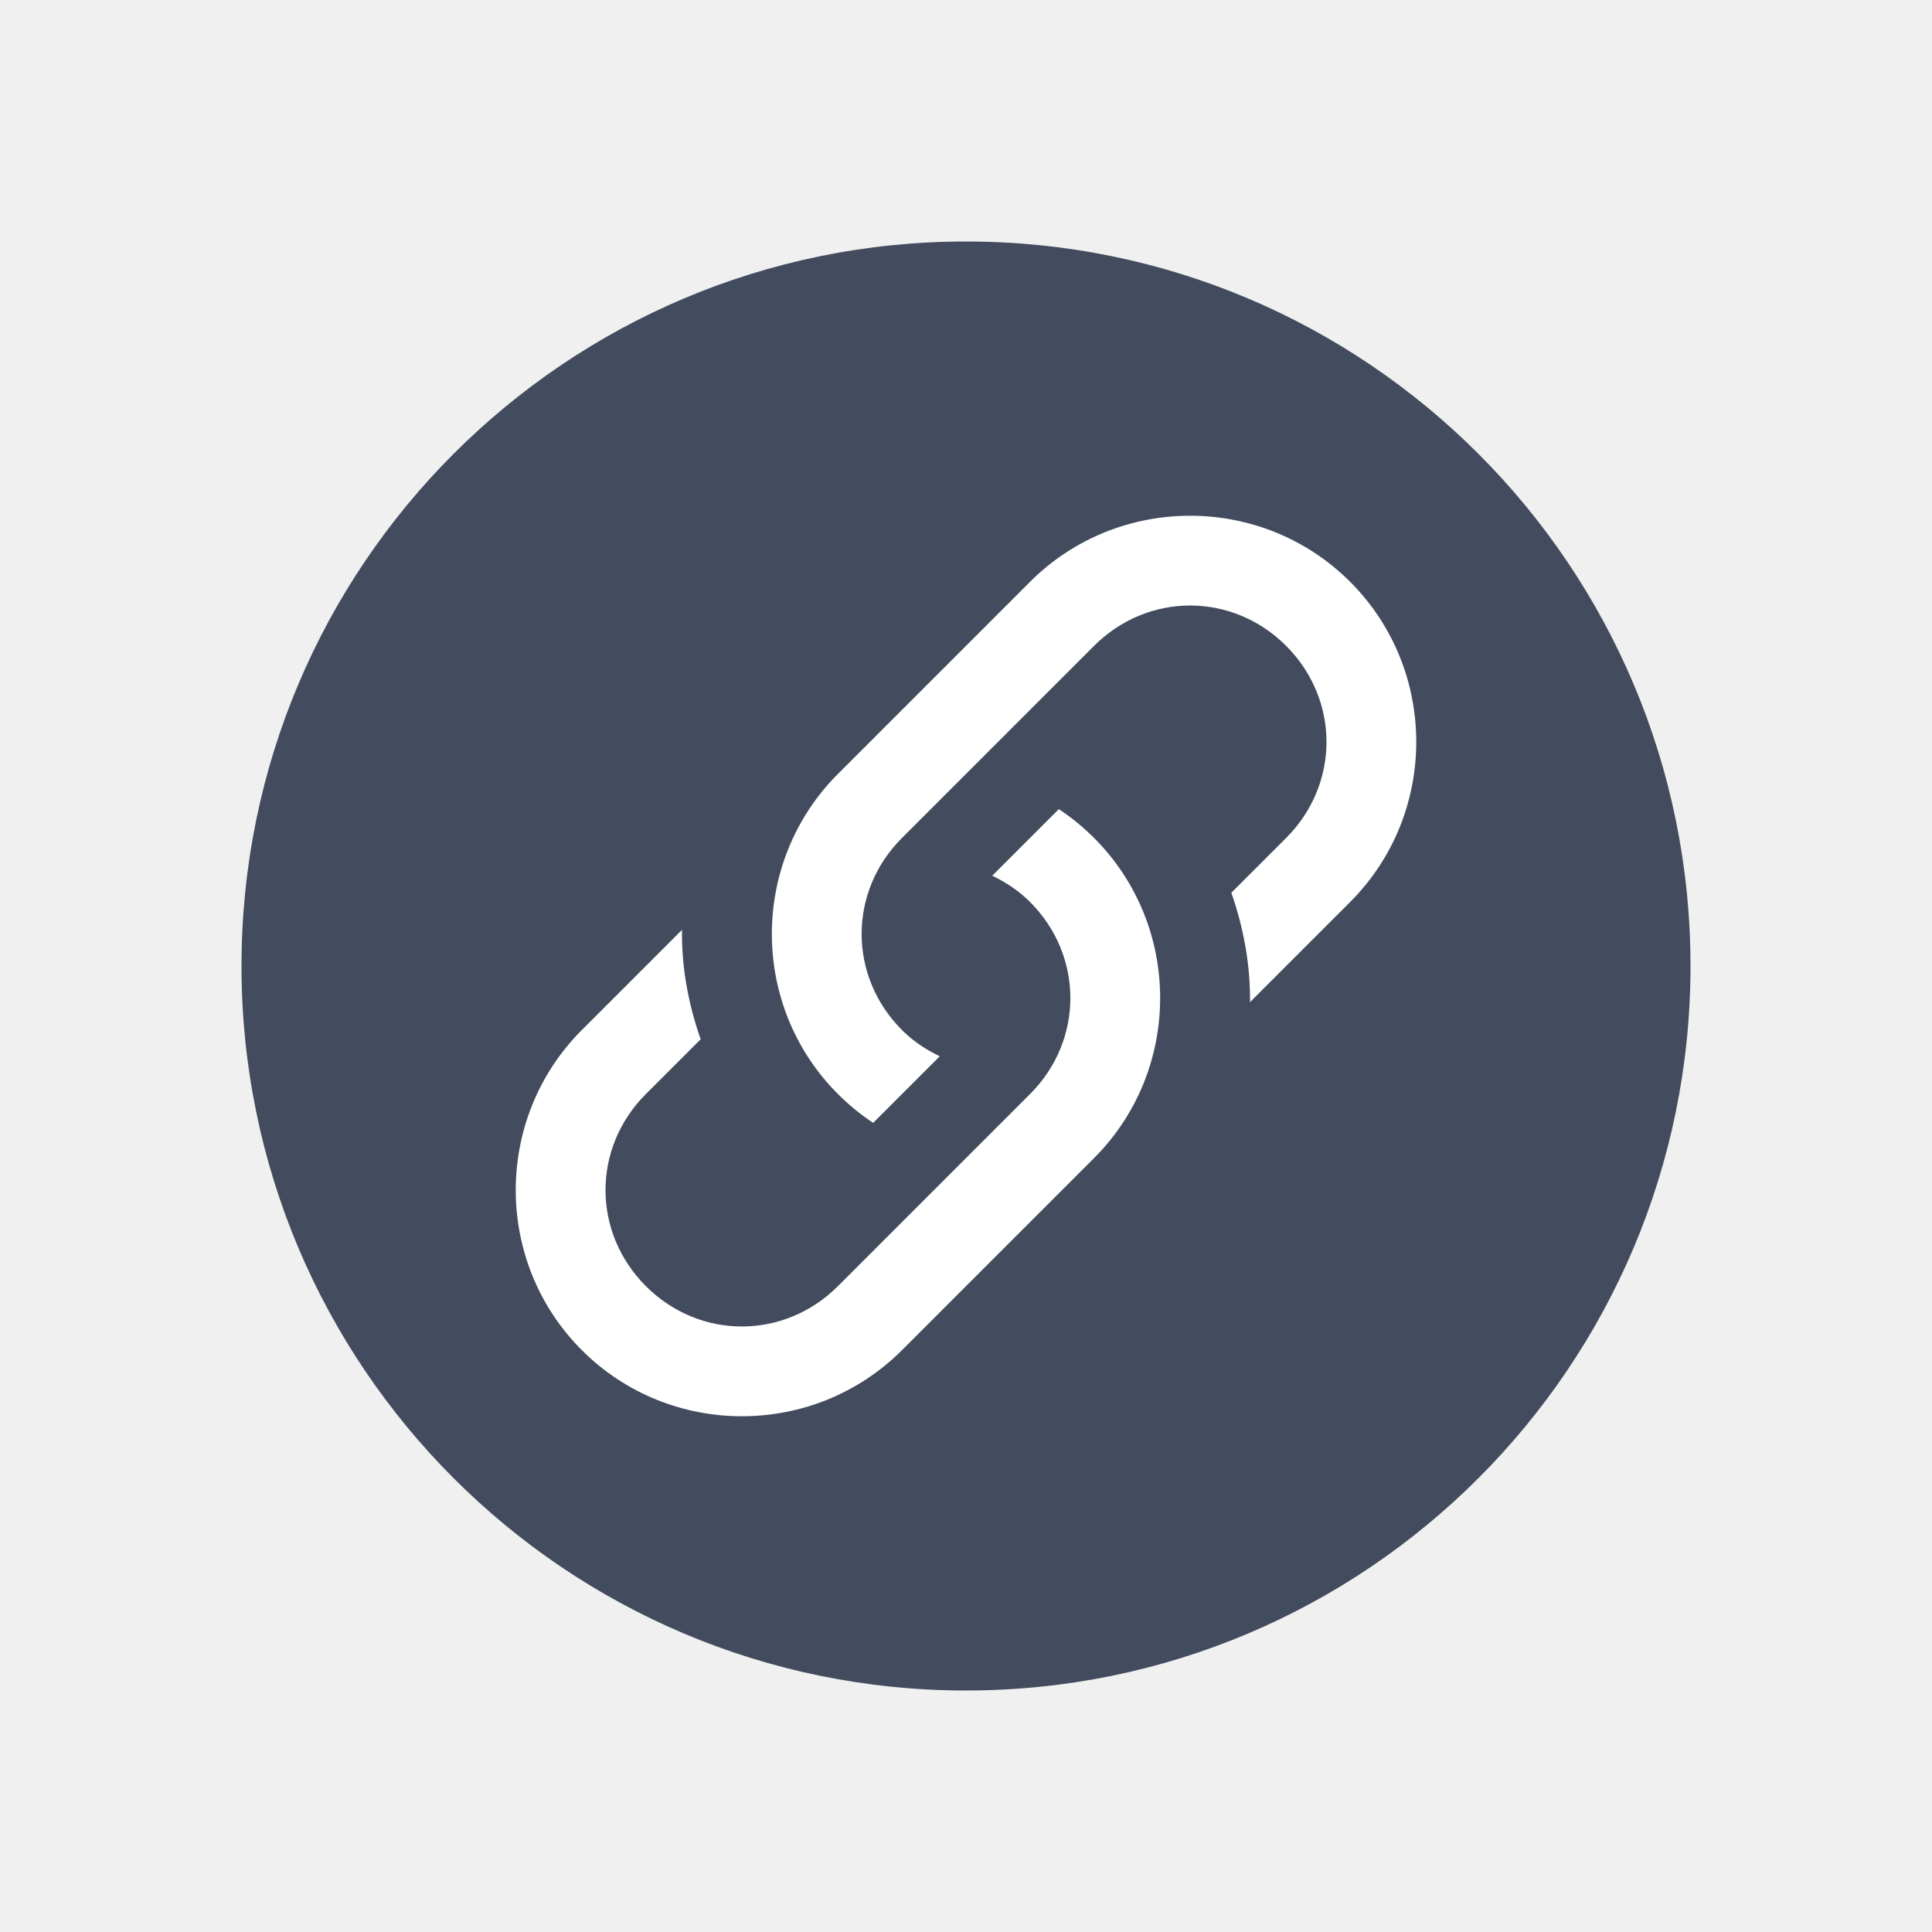
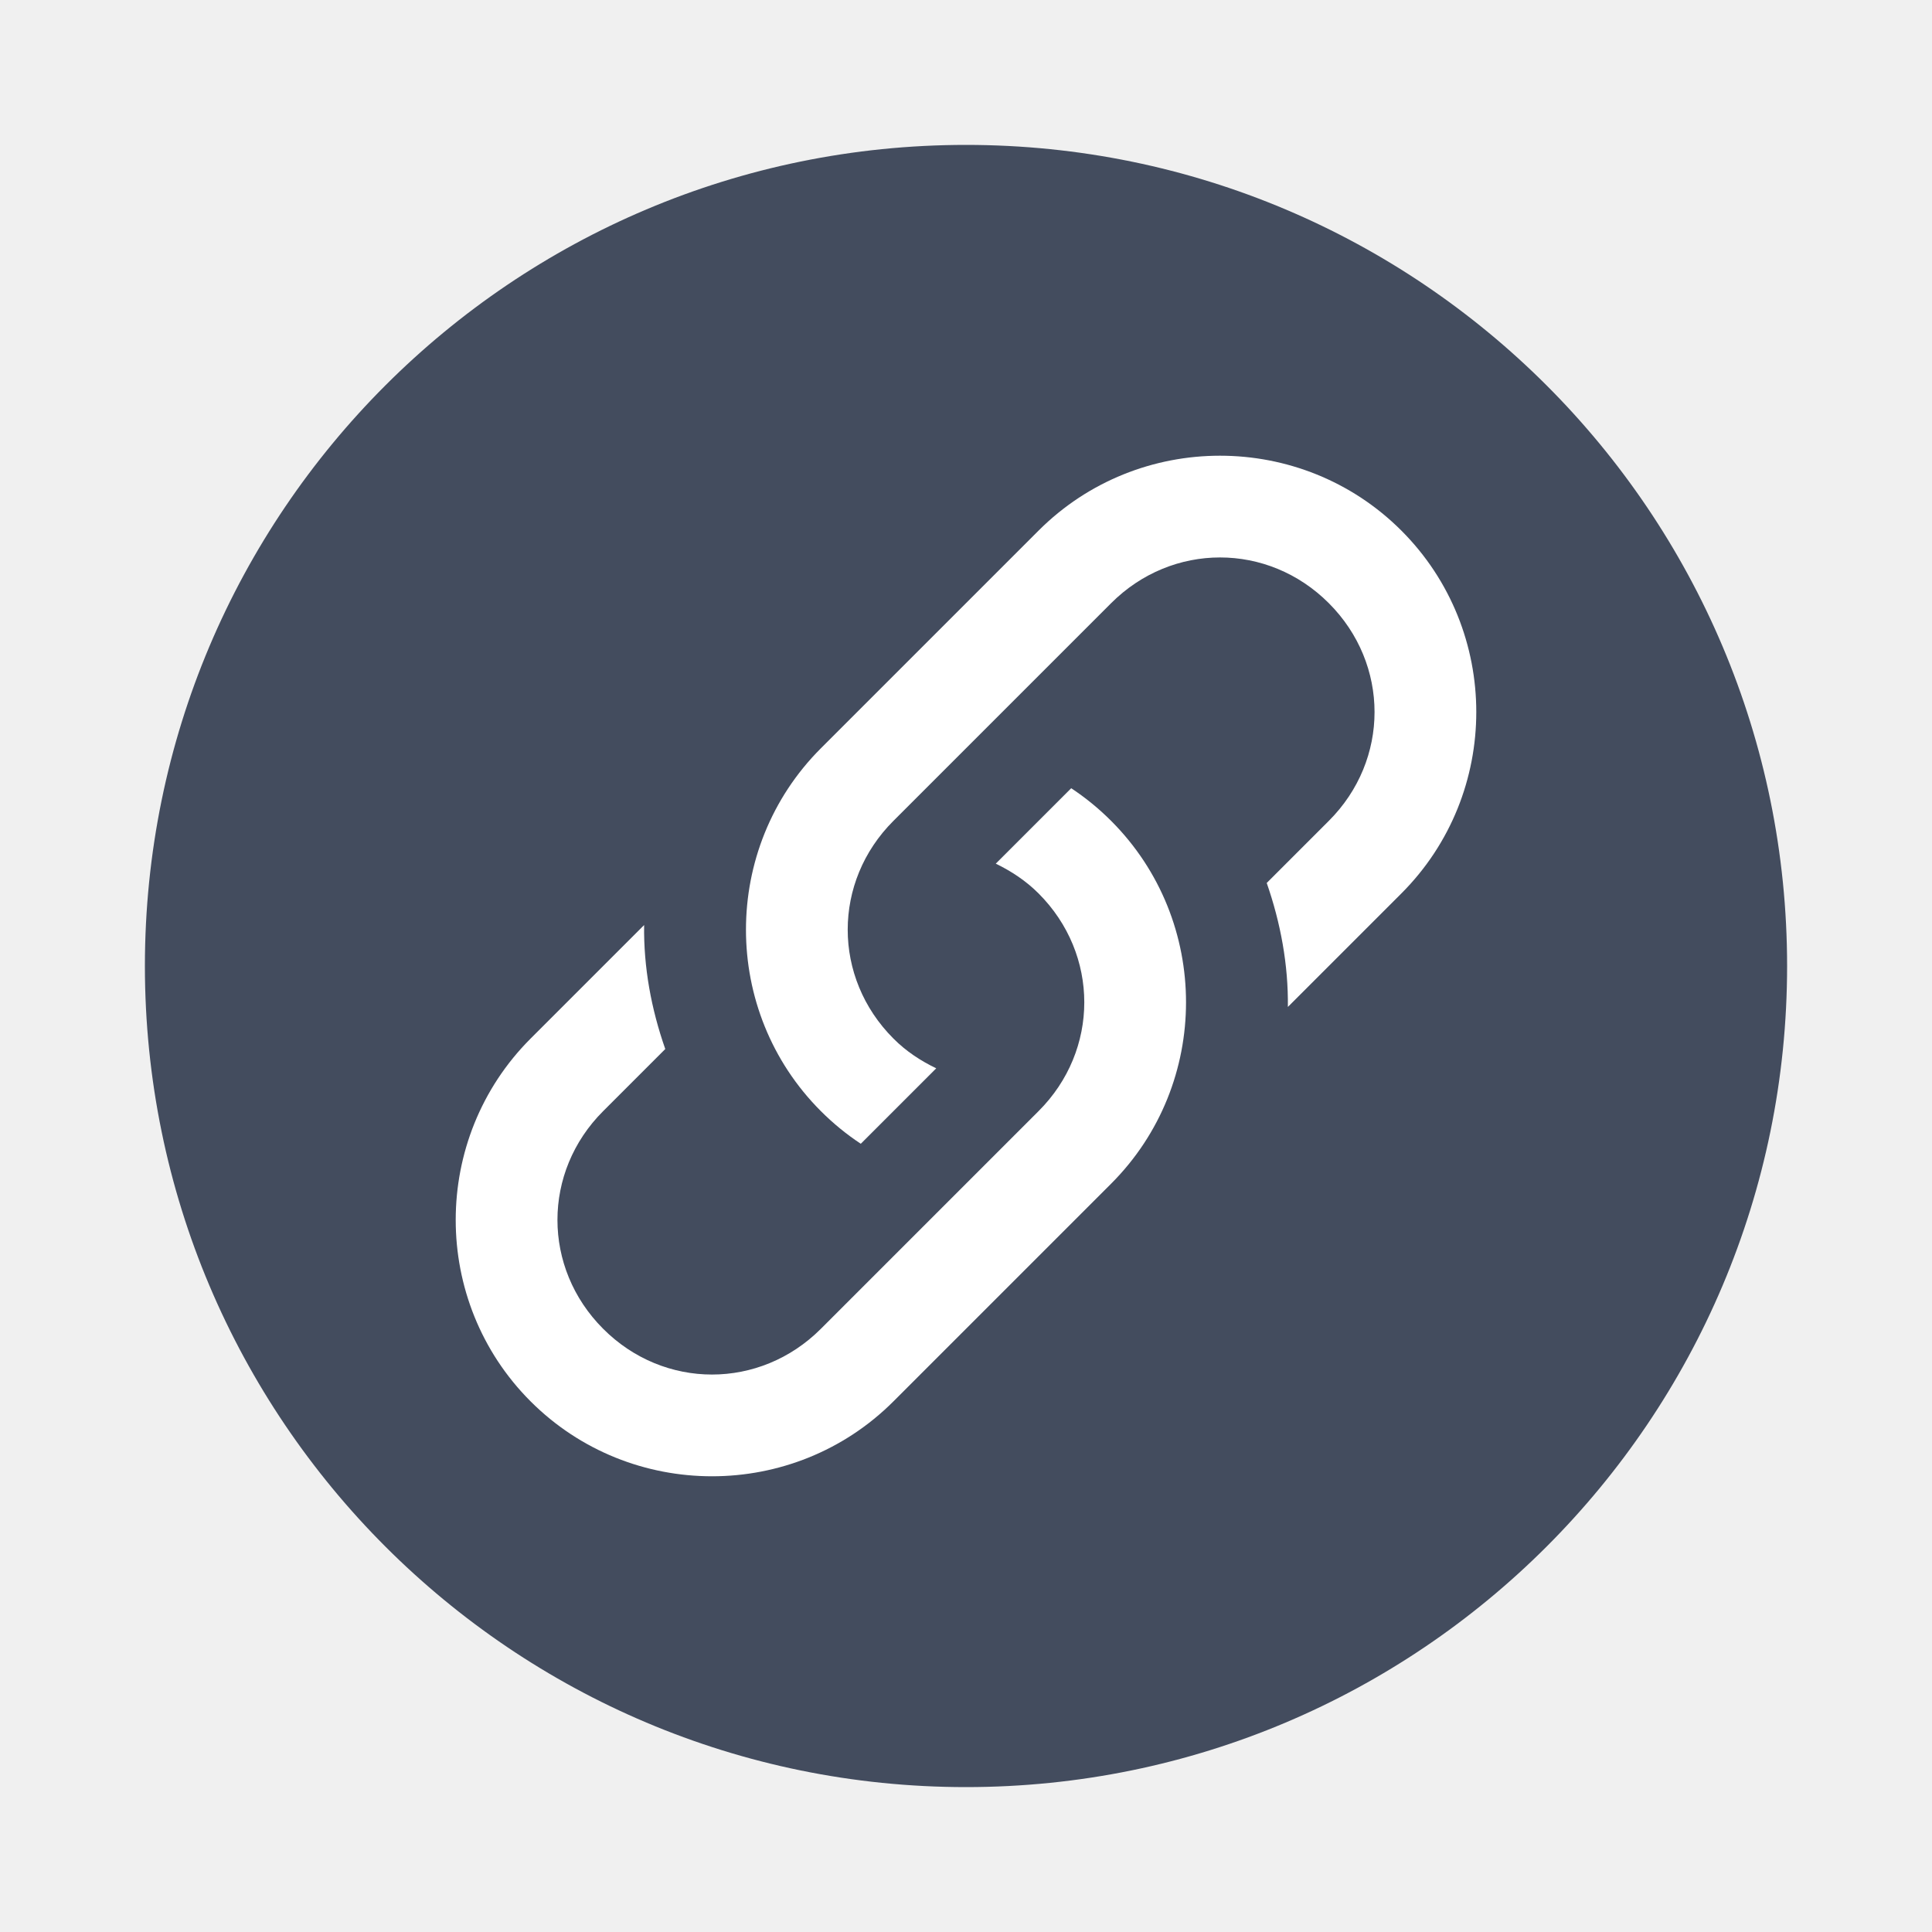
<svg xmlns="http://www.w3.org/2000/svg" viewBox="0 0 24 24" width="512" height="512" version="1.1" id="svg902">
  <defs id="defs906" />
  <style type="text/css" id="current-color-scheme">
        .ColorScheme-Text {
            color:#eff0f1;
        }
    </style>
-   <g transform="translate(1,1)" id="g900">
-     <rect transform="matrix(0,-1,-1,0,0,0)" x="-20" y="-20" width="18" height="18" rx="9.002" ry="9.002" fill="#434c5e" stroke-width="4.252" id="rect4" />
-     <g transform="matrix(1.125,0,0,1.125,1.999982,2.259825)" fill="#ffffff" id="g10">
-       <path class="ColorScheme-Text" d="M 9.414,6.355 C 9.293,6.234 9.163,6.128 9.025,6.037 L 8.29,6.772 c 0.149,0.072 0.292,0.165 0.417,0.29 0.594,0.594 0.594,1.528 0,2.121 l -2.121,2.121 c -0.594,0.594 -1.528,0.594 -2.121,0 -0.594,-0.594 -0.594,-1.528 0,-2.121 L 5.07,8.578 C 4.933,8.187 4.858,7.78 4.864,7.37 l -1.106,1.106 c -0.973,0.973 -0.973,2.562 0,3.535 0.973,0.973 2.562,0.973 3.535,0 l 2.121,-2.121 c 0.973,-0.973 0.973,-2.562 0,-3.535 z" color="#5d656b" id="path6" />
-       <path class="ColorScheme-Text" d="M 6.586,9.183 C 6.707,9.304 6.837,9.41 6.975,9.501 L 7.71,8.766 C 7.561,8.694 7.418,8.602 7.293,8.476 c -0.594,-0.594 -0.594,-1.528 0,-2.121 l 2.121,-2.121 c 0.594,-0.594 1.528,-0.594 2.121,0 0.594,0.594 0.594,1.528 0,2.121 l -0.605,0.605 c 0.136,0.391 0.211,0.798 0.206,1.208 l 1.106,-1.106 c 0.973,-0.973 0.973,-2.562 0,-3.535 -0.973,-0.973 -2.562,-0.973 -3.535,0 l -2.121,2.121 c -0.973,0.973 -0.973,2.562 0,3.535 z" color="#5d656b" id="path8" />
+   <g transform="translate(12 12) scale(1.133333) translate(-12 -12)">
+     <g transform="translate(1,1)" id="g900">
+       <rect transform="matrix(0,-1,-1,0,0,0)" x="-20" y="-20" width="18" height="18" rx="9.002" ry="9.002" fill="#434c5e" stroke-width="4.252" id="rect4" />
+       <g transform="matrix(1.125,0,0,1.125,1.999982,2.259825)" fill="#ffffff" id="g10">
+         <path class="ColorScheme-Text" d="M 9.414,6.355 C 9.293,6.234 9.163,6.128 9.025,6.037 L 8.29,6.772 c 0.149,0.072 0.292,0.165 0.417,0.29 0.594,0.594 0.594,1.528 0,2.121 l -2.121,2.121 c -0.594,0.594 -1.528,0.594 -2.121,0 -0.594,-0.594 -0.594,-1.528 0,-2.121 L 5.07,8.578 C 4.933,8.187 4.858,7.78 4.864,7.37 l -1.106,1.106 c -0.973,0.973 -0.973,2.562 0,3.535 0.973,0.973 2.562,0.973 3.535,0 l 2.121,-2.121 c 0.973,-0.973 0.973,-2.562 0,-3.535 z" color="#5d656b" id="path6" />
+         <path class="ColorScheme-Text" d="M 6.586,9.183 C 6.707,9.304 6.837,9.41 6.975,9.501 L 7.71,8.766 C 7.561,8.694 7.418,8.602 7.293,8.476 c -0.594,-0.594 -0.594,-1.528 0,-2.121 l 2.121,-2.121 c 0.594,-0.594 1.528,-0.594 2.121,0 0.594,0.594 0.594,1.528 0,2.121 l -0.605,0.605 c 0.136,0.391 0.211,0.798 0.206,1.208 l 1.106,-1.106 c 0.973,-0.973 0.973,-2.562 0,-3.535 -0.973,-0.973 -2.562,-0.973 -3.535,0 l -2.121,2.121 c -0.973,0.973 -0.973,2.562 0,3.535 z" color="#5d656b" id="path8" />
+       </g>
    </g>
  </g>
</svg>
